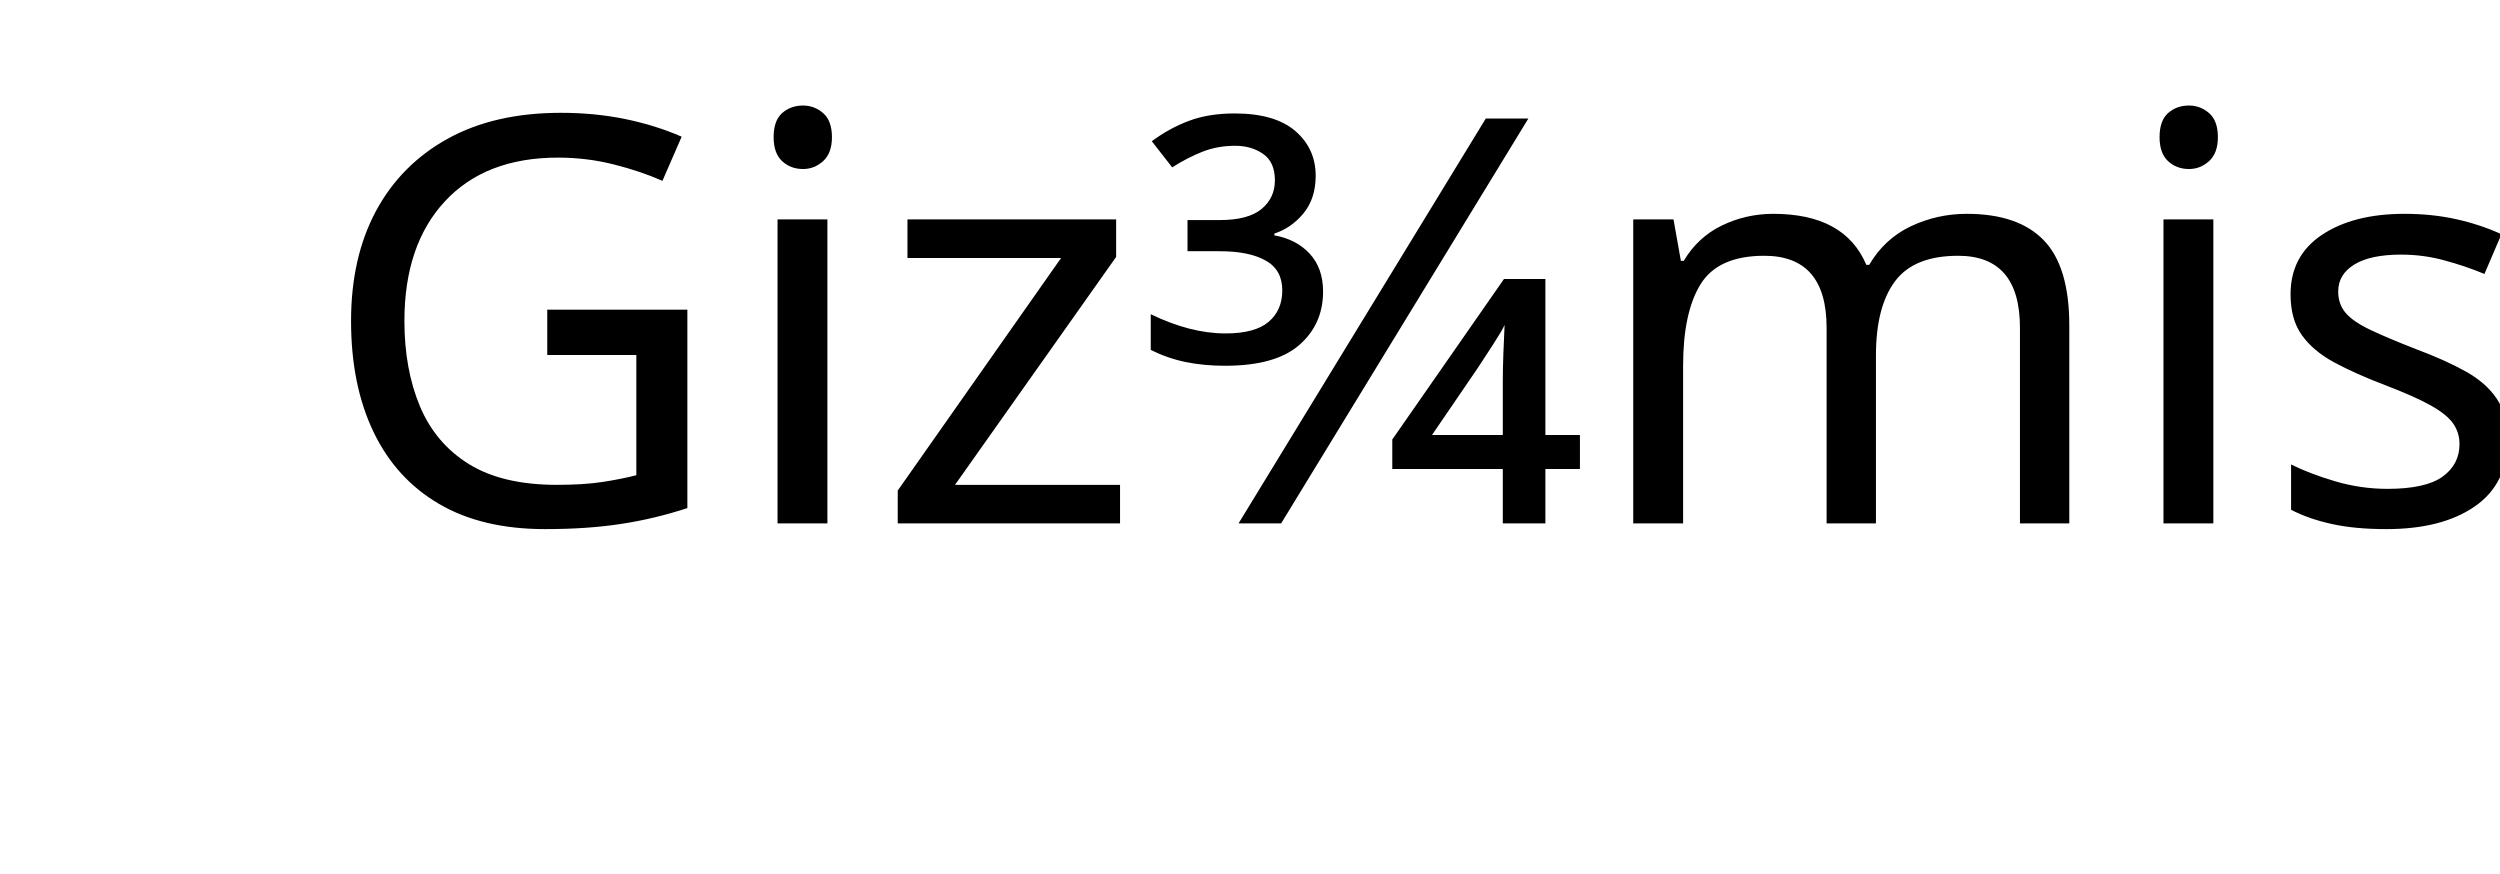
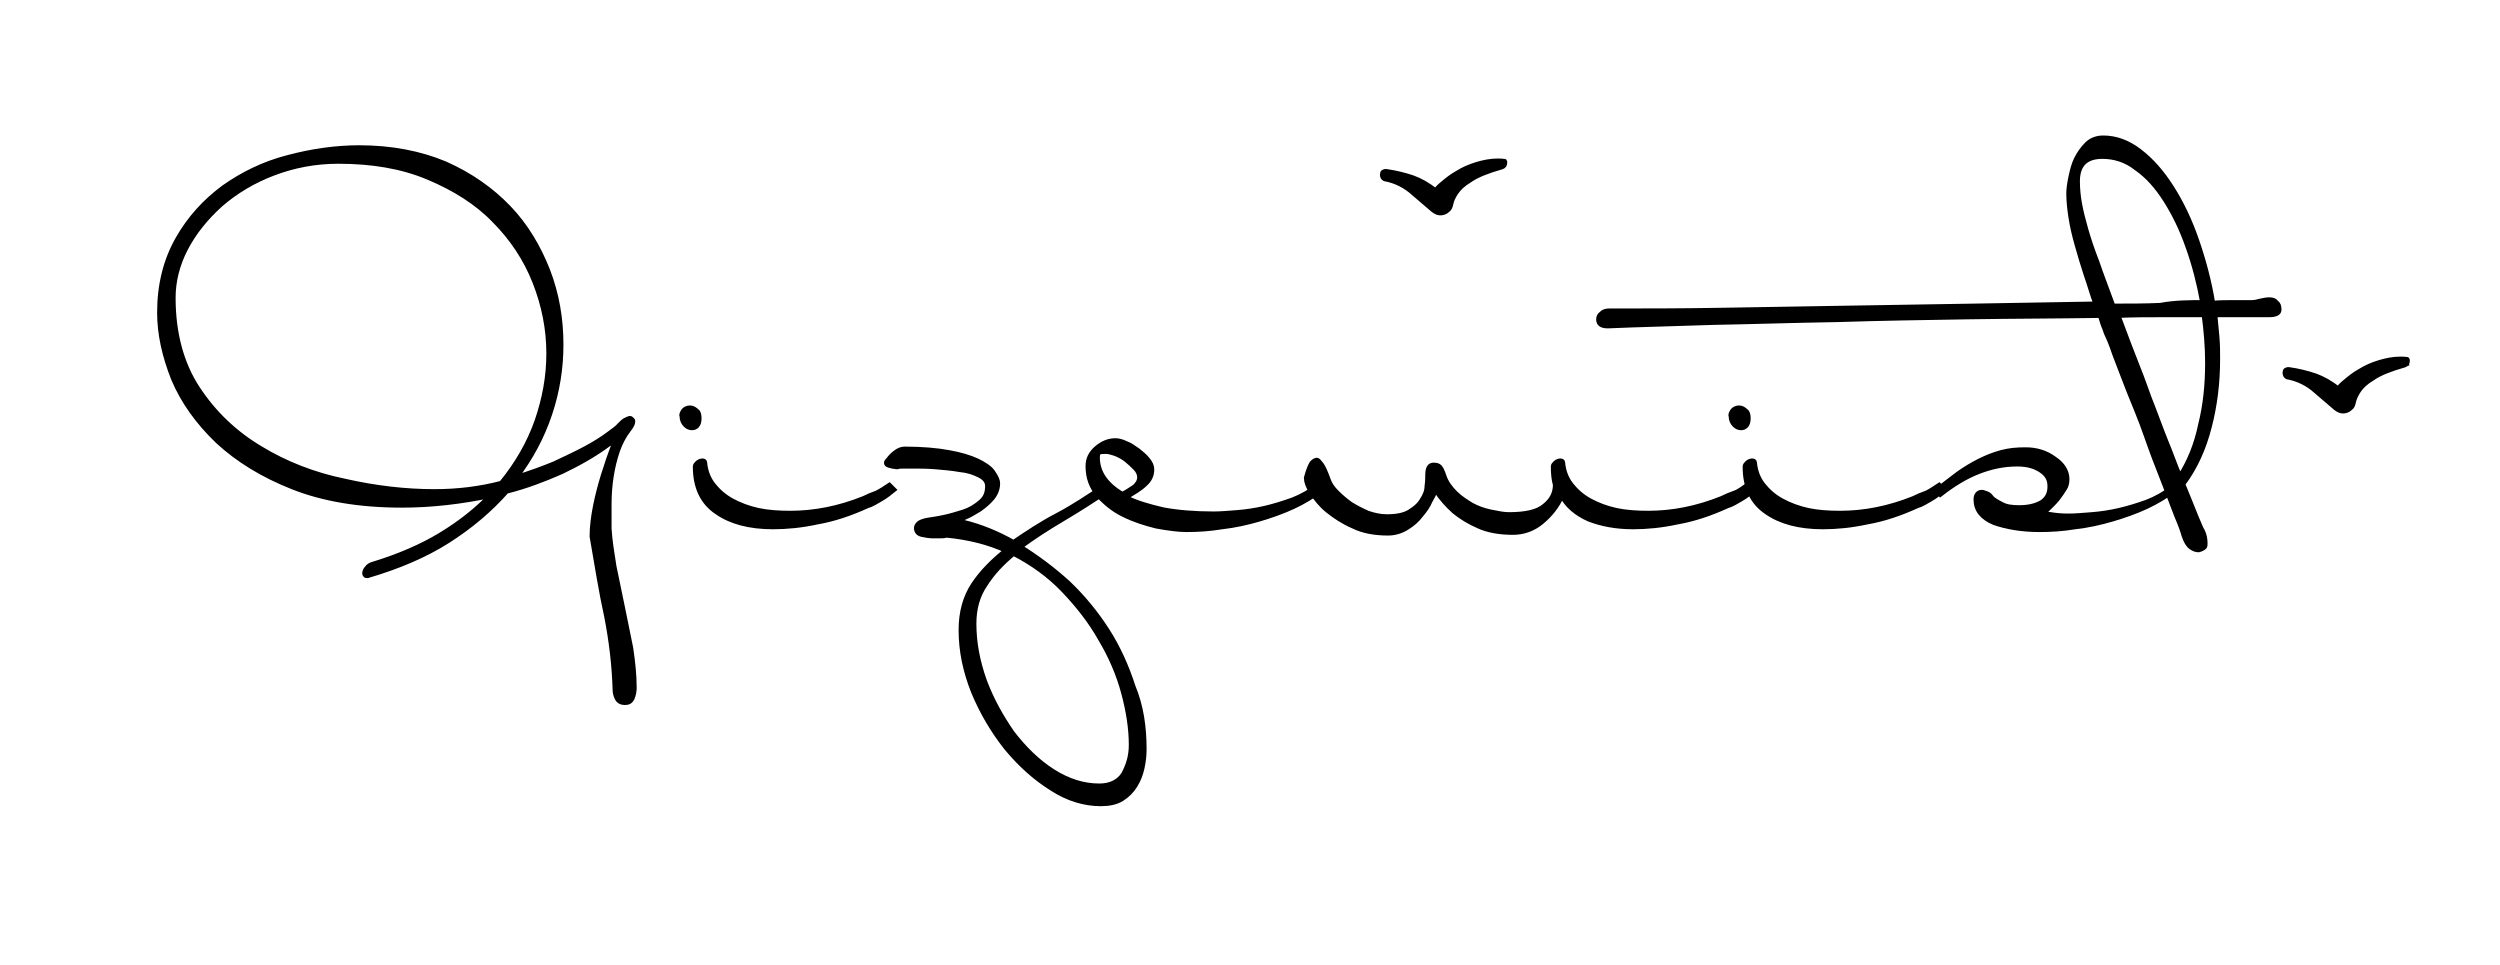
- <svg xmlns="http://www.w3.org/2000/svg" version="1.1" id="Layer_1" x="0px" y="0px" viewBox="0 0 369.7 129.2" style="enable-background:new 0 0 369.7 129.2;" xml:space="preserve">
+ <svg xmlns="http://www.w3.org/2000/svg" version="1.1" id="Layer_1" x="0px" y="0px" viewBox="0 0 358.4 138.2" style="enable-background:new 0 0 358.4 138.2;" xml:space="preserve">
  <style type="text/css">
- 	.st0{font-family:'DrCarbfred';}
- 	.st1{font-size:83.86px;}
+ 	.st0{stroke:#000000;stroke-width:0.75;stroke-miterlimit:10;}
</style>
-   <text transform="matrix(1 0 0 1 25 77.4017)" class="st0 st1"> Giz¾mistˇ</text>
-   <text transform="matrix(1 0 0 1 207.5811 42.2646)" class="st0 st1">ˇ</text>
+   <g>
+     <path class="st0" d="M90.9,98.6c0,0.5-0.1,1-0.3,1.5c-0.2,0.4-0.5,0.6-1,0.6c-0.5,0-0.9-0.2-1.1-0.6c-0.2-0.4-0.3-0.8-0.3-1.2   c-0.1-3.4-0.5-6.9-1.2-10.5c-0.8-3.6-1.4-7.5-2.1-11.5c0-1.4,0.2-2.9,0.5-4.4c0.3-1.5,0.7-3,1.1-4.3c0.5-1.6,1-3.1,1.6-4.6   c0-0.1-0.1-0.2-0.2-0.2c-0.1,0-0.3,0.1-0.6,0.2c-2,1.5-4.3,2.8-6.8,4c-2.5,1.1-5.1,2.1-7.9,2.8c-2.3,2.6-5.1,5-8.4,7.1   c-3.3,2.1-7.1,3.7-11.5,5c-0.2,0-0.3,0-0.3-0.1c-0.1-0.1-0.1-0.1-0.1-0.2c0-0.2,0.1-0.5,0.3-0.7c0.2-0.3,0.5-0.5,0.9-0.6   c3.6-1.1,6.9-2.5,9.7-4.2c2.8-1.7,5.2-3.6,7.2-5.7c-4.3,0.9-8.5,1.4-12.8,1.4c-6.1,0-11.3-0.9-15.6-2.6c-4.3-1.7-7.9-3.9-10.8-6.6   c-2.8-2.7-4.9-5.6-6.3-8.9c-1.3-3.3-2-6.4-2-9.5c0-4,0.9-7.5,2.6-10.5c1.7-3,3.9-5.4,6.6-7.4c2.7-1.9,5.7-3.4,9.2-4.3   c3.4-0.9,6.8-1.4,10.2-1.4c4.6,0,8.7,0.8,12.3,2.3c3.6,1.6,6.6,3.7,9.1,6.3c2.5,2.6,4.3,5.7,5.6,9c1.3,3.4,1.9,6.9,1.9,10.6   c0,3.3-0.5,6.6-1.6,9.9c-1.1,3.3-2.7,6.3-4.9,9.2c2-0.6,3.9-1.3,5.6-2c1.7-0.8,3.2-1.5,4.5-2.2c1.3-0.7,2.4-1.4,3.2-2   c0.8-0.6,1.4-1,1.6-1.3c0.4-0.4,0.7-0.7,1-0.8c0.2-0.1,0.4-0.2,0.5-0.2c0.1,0,0.2,0.1,0.3,0.2c0.1,0.1,0.1,0.1,0.1,0.2   c0,0.3-0.2,0.7-0.6,1.2c-0.7,0.9-1.2,1.9-1.6,3c-0.4,1.2-0.7,2.4-0.9,3.7c-0.2,1.3-0.3,2.6-0.3,3.9c0,1.3,0,2.5,0,3.6   c0.1,1.7,0.4,3.5,0.7,5.4c0.4,1.9,0.8,3.8,1.2,5.8c0.4,2,0.8,3.9,1.2,5.9C90.7,94.9,90.9,96.8,90.9,98.6z M78.7,50.7   c0-3.6-0.7-7-2-10.3c-1.3-3.3-3.3-6.3-5.8-8.8c-2.5-2.6-5.7-4.6-9.5-6.2c-3.8-1.6-8.1-2.3-12.9-2.3c-3.3,0-6.4,0.6-9.3,1.7   c-2.9,1.1-5.4,2.6-7.6,4.5c-2.1,1.9-3.8,4-5,6.3c-1.2,2.3-1.8,4.7-1.8,7.1c0,5.1,1.2,9.5,3.5,13s5.3,6.4,9,8.6   c3.6,2.2,7.7,3.8,12.1,4.7c4.4,1,8.7,1.5,12.9,1.5c1.7,0,3.3-0.1,4.9-0.3c1.6-0.2,3.2-0.5,4.7-0.9c2.3-2.8,4-5.8,5.1-8.9   C78.1,57.2,78.7,54,78.7,50.7z" />
+     <path class="st0" d="M100.2,60c0,0.4-0.1,0.8-0.3,1c-0.2,0.2-0.4,0.3-0.7,0.3c-0.3,0-0.6-0.1-0.9-0.4c-0.3-0.3-0.5-0.7-0.5-1.2   c-0.1-0.2,0-0.4,0.1-0.6c0.2-0.4,0.6-0.6,1-0.6c0.4,0,0.7,0.2,1,0.5C100.1,59.1,100.2,59.5,100.2,60z M128.1,70.2   c-0.5,0.4-1.1,0.9-1.8,1.3c-0.7,0.4-1.3,0.8-2,1c-2.4,1.1-4.8,1.9-7.1,2.3c-2.3,0.5-4.4,0.7-6.4,0.7c-3.3,0-6-0.7-8-2.1   c-2.1-1.4-3.1-3.6-3.1-6.5c0-0.2,0.1-0.3,0.3-0.5c0.2-0.2,0.5-0.3,0.7-0.3c0.2,0,0.3,0.1,0.3,0.2c0.1,1.2,0.5,2.3,1.2,3.2   c0.7,0.9,1.6,1.7,2.7,2.3c1.1,0.6,2.4,1.1,3.8,1.4c1.4,0.3,3,0.4,4.6,0.4c3.5,0,7-0.7,10.5-2.1c0.6-0.3,1.3-0.6,1.9-0.8   c0.6-0.3,1.2-0.7,1.8-1.1L128.1,70.2z" />
+     <path class="st0" d="M164,107.4c0,0.9-0.1,1.8-0.3,2.7c-0.2,0.9-0.5,1.7-1,2.5c-0.5,0.8-1.1,1.4-1.9,1.9c-0.8,0.5-1.8,0.7-3,0.7   c-2.3,0-4.7-0.7-7-2.2c-2.4-1.5-4.5-3.4-6.5-5.8c-1.9-2.4-3.5-5.1-4.7-8c-1.2-3-1.8-5.9-1.8-8.9c0-2.5,0.6-4.7,1.8-6.5   c1.2-1.8,2.8-3.4,4.7-4.9c-2.6-1.2-5.5-1.9-8.6-2.2c-0.3,0.1-0.7,0.1-1,0.1c-0.3,0-0.7,0-1,0c-0.5,0-1-0.1-1.5-0.2   c-0.5-0.1-0.8-0.4-0.8-0.9c0-0.2,0.1-0.4,0.3-0.6c0.2-0.2,0.7-0.4,1.3-0.5c0.6-0.1,1.4-0.2,2.3-0.4c1-0.2,1.9-0.5,2.9-0.8   c0.9-0.3,1.7-0.8,2.4-1.4c0.7-0.6,1-1.3,1-2.3c0-0.7-0.4-1.2-1.2-1.6c-0.8-0.4-1.7-0.7-2.8-0.8c-1.1-0.2-2.3-0.3-3.5-0.4   c-1.2-0.1-2.3-0.1-3.3-0.1c-0.4,0-0.8,0-1.2,0c-0.4,0-0.7,0-1,0.1c-1-0.1-1.5-0.3-1.5-0.5c0-0.2,0.1-0.3,0.3-0.5   c0.3-0.4,0.6-0.7,1-1c0.4-0.3,0.8-0.5,1.3-0.5c2.5,0,4.7,0.2,6.3,0.5c1.7,0.3,3,0.7,4.1,1.2c1,0.5,1.8,1,2.2,1.6   c0.4,0.6,0.7,1.1,0.7,1.6c0,0.8-0.3,1.5-0.8,2.1c-0.5,0.6-1.1,1.1-1.8,1.6c-0.7,0.4-1.3,0.8-1.8,1s-0.8,0.4-0.8,0.6   c0,0.1,0.1,0.2,0.3,0.3c2.5,0.6,4.9,1.6,7.2,2.9c1.9-1.3,4-2.7,6.3-3.9s4.5-2.7,6.8-4.2l0.5,0.5c-2.2,1.5-4.4,2.9-6.6,4.2   c-2.2,1.3-4.2,2.6-6.1,4c2.4,1.5,4.7,3.2,6.9,5.2c2.1,2,4,4.3,5.6,6.8c1.6,2.5,2.8,5.2,3.7,8C163.6,101.3,164,104.3,164,107.4z    M162.2,106.8c0-2.4-0.4-4.9-1.1-7.5c-0.7-2.6-1.8-5.2-3.3-7.7c-1.4-2.5-3.2-4.8-5.3-7c-2.1-2.2-4.5-3.9-7.2-5.3   c-1.7,1.4-3.1,2.9-4.1,4.5c-1.1,1.6-1.6,3.5-1.6,5.6c0,2.7,0.5,5.4,1.5,8.2c1,2.7,2.4,5.2,4,7.5c1.7,2.2,3.6,4.1,5.8,5.5   c2.2,1.4,4.4,2.1,6.7,2.1c1.6,0,2.8-0.6,3.5-1.7C161.8,109.7,162.2,108.4,162.2,106.8z" />
+     <path class="st0" d="M189.4,70.2c-1.2,0.9-2.5,1.7-4,2.4c-1.5,0.7-3.2,1.3-4.9,1.8c-1.7,0.5-3.5,0.9-5.3,1.1   c-1.8,0.3-3.5,0.4-5.1,0.4c-1.2,0-2.6-0.2-4.3-0.5c-1.6-0.4-3.2-0.9-4.6-1.6c-1.5-0.7-2.7-1.7-3.7-2.8c-1-1.2-1.5-2.5-1.5-4.2   c0-1,0.4-1.8,1.2-2.5c0.8-0.7,1.7-1.1,2.7-1.1c0.4,0,0.9,0.1,1.5,0.4c0.6,0.2,1.1,0.6,1.7,1c0.5,0.4,1,0.8,1.4,1.3   c0.4,0.5,0.6,0.9,0.6,1.4c0,0.8-0.3,1.5-1,2.1c-0.6,0.6-1.6,1.2-2.8,1.9c1.5,0.8,3.3,1.3,5.4,1.8c2.1,0.4,4.6,0.6,7.3,0.6   c1,0,2.1-0.1,3.4-0.2c1.3-0.1,2.6-0.3,3.9-0.6c1.3-0.3,2.6-0.7,4-1.2c1.3-0.5,2.5-1.2,3.6-2L189.4,70.2z M163.4,68.4   c0-0.4-0.2-0.9-0.6-1.3c-0.4-0.4-0.8-0.8-1.3-1.2c-0.5-0.4-1.1-0.7-1.6-0.9c-0.6-0.2-1-0.3-1.3-0.3c-0.5,0-0.8,0-1,0.1   c-0.2,0.1-0.3,0.3-0.3,0.8c0,2.1,1.2,3.9,3.6,5.3c0.6-0.3,1.2-0.7,1.8-1.1C163.1,69.4,163.4,69,163.4,68.4z" />
+     <path class="st0" d="M251.4,70.2c-0.5,0.4-1.1,0.9-1.8,1.3c-0.7,0.4-1.3,0.8-2,1c-2.4,1.1-4.8,1.9-7.1,2.3   c-2.3,0.5-4.4,0.7-6.4,0.7c-2.4,0-4.5-0.4-6.3-1.1c-1.8-0.8-3.1-1.9-3.9-3.4c-0.7,1.6-1.7,2.8-2.9,3.8c-1.2,1-2.6,1.5-4.1,1.5   c-1.9,0-3.6-0.3-4.9-0.9c-1.4-0.6-2.5-1.3-3.5-2.1c-1-0.9-1.9-1.9-2.6-3c-0.1,0-0.2,0-0.2,0.1c-0.1,0.3-0.3,0.7-0.7,1.4   c-0.3,0.7-0.7,1.3-1.3,2c-0.5,0.7-1.2,1.3-2,1.8c-0.8,0.5-1.7,0.8-2.7,0.8c-1.9,0-3.6-0.3-5-1c-1.4-0.6-2.6-1.4-3.6-2.2   c-1-0.8-1.7-1.7-2.3-2.6s-0.8-1.6-0.8-2.1c0.3-1.1,0.6-1.8,0.8-2.1c0.3-0.3,0.5-0.4,0.7-0.4c0.1,0,0.3,0.2,0.6,0.6   c0.3,0.4,0.6,1.1,1,2.2c0.2,0.6,0.6,1.2,1.2,1.8c0.6,0.6,1.3,1.2,2,1.7c0.8,0.5,1.6,0.9,2.5,1.3c0.9,0.3,1.8,0.5,2.7,0.5   c1.4,0,2.5-0.2,3.3-0.7c0.8-0.5,1.4-1,1.8-1.7c0.4-0.6,0.7-1.3,0.7-2c0.1-0.7,0.1-1.2,0.1-1.6c0-0.6,0.1-1,0.3-1.2   c0.2-0.2,0.4-0.2,0.6-0.2c0.5,0,0.8,0.2,1,0.6c0.2,0.4,0.3,0.7,0.4,1c0.3,0.9,0.9,1.7,1.6,2.4c0.7,0.7,1.5,1.2,2.3,1.7   c0.9,0.5,1.8,0.8,2.7,1c1,0.2,1.9,0.4,2.7,0.4c2.5,0,4.2-0.4,5.2-1.3c1-0.8,1.5-1.8,1.5-3c-0.2-0.7-0.3-1.6-0.3-2.6   c0-0.2,0.1-0.3,0.3-0.5c0.2-0.2,0.5-0.3,0.7-0.3c0.2,0,0.3,0.1,0.3,0.2c0.1,1.2,0.5,2.3,1.2,3.2c0.7,0.9,1.6,1.7,2.7,2.3   c1.1,0.6,2.4,1.1,3.8,1.4c1.4,0.3,3,0.4,4.6,0.4c3.5,0,7-0.7,10.5-2.1c0.6-0.3,1.3-0.6,1.9-0.8s1.2-0.7,1.8-1.1L251.4,70.2z" />
+     <path class="st0" d="M250.6,60c0,0.4-0.1,0.8-0.3,1c-0.2,0.2-0.4,0.3-0.7,0.3c-0.3,0-0.6-0.1-0.9-0.4c-0.3-0.3-0.5-0.7-0.5-1.2   c-0.1-0.2,0-0.4,0.1-0.6c0.2-0.4,0.6-0.6,1-0.6c0.4,0,0.7,0.2,1,0.5C250.5,59.1,250.6,59.5,250.6,60z M278.6,70.2   c-0.5,0.4-1.1,0.9-1.8,1.3c-0.7,0.4-1.3,0.8-2,1c-2.4,1.1-4.8,1.9-7.1,2.3c-2.3,0.5-4.4,0.7-6.4,0.7c-3.3,0-6-0.7-8-2.1   c-2.1-1.4-3.1-3.6-3.1-6.5c0-0.2,0.1-0.3,0.3-0.5c0.2-0.2,0.5-0.3,0.7-0.3c0.2,0,0.3,0.1,0.3,0.2c0.1,1.2,0.5,2.3,1.2,3.2   c0.7,0.9,1.6,1.7,2.7,2.3c1.1,0.6,2.4,1.1,3.8,1.4c1.4,0.3,3,0.4,4.6,0.4c3.5,0,7-0.7,10.5-2.1c0.6-0.3,1.3-0.6,1.9-0.8   c0.6-0.3,1.2-0.7,1.8-1.1L278.6,70.2z" />
+     <path class="st0" d="M311.7,70.2c-1.2,0.9-2.5,1.7-4,2.4c-1.5,0.7-3.2,1.3-4.9,1.8c-1.7,0.5-3.5,0.9-5.3,1.1   c-1.8,0.3-3.5,0.4-5.1,0.4c-2.6,0-4.8-0.4-6.5-1c-1.7-0.7-2.6-1.8-2.6-3.3c0-0.6,0.3-1,0.8-1c0.2,0,0.4,0.1,0.7,0.2   c0.3,0.1,0.5,0.3,0.7,0.6c0.3,0.3,0.8,0.6,1.4,0.9c0.7,0.4,1.5,0.5,2.6,0.5c1.4,0,2.5-0.3,3.3-0.8c0.8-0.6,1.1-1.3,1.1-2.3   c0-1-0.4-1.7-1.3-2.3c-0.9-0.6-2-0.9-3.4-0.9c-2,0-3.8,0.4-5.6,1.1c-1.8,0.7-3.6,1.8-5.4,3.2l-0.4-0.6c1-0.8,2.1-1.6,3-2.3   c1-0.7,2-1.3,3-1.8c1-0.5,2-0.9,3.1-1.2c1.1-0.3,2.2-0.4,3.5-0.4c1.5,0,2.9,0.4,4.1,1.3c1.2,0.8,1.8,1.8,1.8,2.9   c0,0.5-0.1,1-0.4,1.4c-0.3,0.5-0.6,0.9-0.9,1.3c-0.3,0.4-0.7,0.8-1,1.1c-0.3,0.3-0.6,0.6-0.8,0.7c-0.1,0.1-0.2,0.1-0.2,0.2   c0,0.2,0.3,0.3,1,0.4c0.6,0.1,1.5,0.2,2.5,0.2c1,0,2.1-0.1,3.4-0.2c1.3-0.1,2.6-0.3,3.9-0.6c1.3-0.3,2.6-0.7,4-1.2   c1.3-0.5,2.5-1.2,3.6-2L311.7,70.2z" />
+     <path class="st0" d="M326.7,44.4c0,0.5-0.5,0.7-1.5,0.7h-7.7c0.1,1.1,0.2,2.2,0.3,3.2c0.1,1.1,0.1,2.2,0.1,3.2   c0,3.4-0.4,6.6-1.2,9.7c-0.8,3.1-2,5.8-3.8,8.2c0.8,1.9,1.4,3.5,1.9,4.7c0.5,1.2,0.8,1.9,0.9,2c0.3,0.6,0.4,1.2,0.4,1.8   c0,0.2,0,0.4-0.1,0.5c-0.1,0.1-0.4,0.3-0.8,0.4c-0.3,0-0.7-0.1-1.1-0.4c-0.4-0.3-0.7-0.8-1-1.7c-0.1-0.4-0.4-1.3-1-2.7   c-0.6-1.5-1.2-3.2-2-5.2c-0.8-2-1.6-4.1-2.4-6.4s-1.7-4.4-2.5-6.4s-1.4-3.7-2-5.2c-0.5-1.5-0.9-2.4-1.1-2.8   c-0.2-0.4-0.3-0.9-0.5-1.3c-0.2-0.5-0.3-1-0.5-1.5c-6.1,0.1-12.4,0.1-18.8,0.2c-6.4,0.1-12.7,0.2-18.9,0.4   c-6.2,0.1-12.1,0.3-17.7,0.4c-5.6,0.2-10.7,0.3-15.2,0.5c-0.9,0-1.3-0.3-1.3-0.9c0-0.3,0.1-0.6,0.4-0.8c0.3-0.3,0.6-0.4,1.1-0.4   c4.9,0,10.2,0,16-0.1c5.8-0.1,11.8-0.2,17.9-0.3c6.1-0.1,12.2-0.2,18.4-0.3c6.1-0.1,12-0.2,17.5-0.3c-0.5-1.3-0.9-2.8-1.4-4.2   c-0.5-1.5-0.9-2.9-1.3-4.3c-0.4-1.4-0.7-2.7-0.9-4c-0.2-1.3-0.3-2.4-0.3-3.4c0-0.6,0.1-1.3,0.3-2.3c0.2-0.9,0.4-1.8,0.8-2.6   c0.4-0.8,0.9-1.5,1.5-2.1c0.6-0.6,1.4-0.9,2.3-0.9c1.8,0,3.5,0.6,5.2,1.9s3.2,3,4.6,5.2s2.6,4.7,3.6,7.6c1,2.9,1.8,5.9,2.3,9   c1-0.1,2-0.1,3-0.1c0.9,0,1.8,0,2.7,0c0.3,0,0.7-0.1,1.1-0.2c0.4-0.1,0.9-0.2,1.3-0.2c0.5,0,0.8,0.1,1,0.4   C326.6,43.6,326.7,43.9,326.7,44.4z M315.8,43.4c-0.5-2.8-1.2-5.5-2.1-8c-0.9-2.6-2-4.8-3.2-6.7c-1.2-1.9-2.6-3.5-4.2-4.6   c-1.5-1.2-3.2-1.7-4.9-1.7c-2.4,0-3.6,1.2-3.6,3.6c0,1,0.1,2.1,0.3,3.2c0.2,1.1,0.5,2.3,0.9,3.7c0.4,1.4,0.9,2.9,1.6,4.7   c0.6,1.8,1.4,3.8,2.3,6.3c2.4,0,4.6,0,6.8-0.1C311.8,43.4,313.9,43.4,315.8,43.4z M316.5,52c0-2.3-0.2-4.6-0.5-6.9   c-2,0-4.1,0-6.1,0s-4.1,0-6.3,0.1c0.7,1.8,1.4,3.8,2.2,5.8c0.8,2,1.6,4.1,2.3,6.1c0.8,2,1.5,4,2.3,6c0.8,1.9,1.4,3.7,2.1,5.3   c1.4-2.2,2.4-4.6,3-7.5C316.2,58.1,316.5,55.2,316.5,52z" />
+   </g>
+   <g>
+     <path class="st0" d="M215.7,23.3c0,0.3-0.1,0.5-0.4,0.6c-2.1,0.6-3.6,1.2-4.6,1.9c-1,0.6-1.6,1.2-2,1.8c-0.4,0.6-0.6,1.1-0.7,1.5   c-0.1,0.5-0.2,0.8-0.5,1c-0.3,0.3-0.7,0.4-1,0.4c-0.3,0-0.6-0.1-1-0.4c-0.6-0.5-1.5-1.3-2.8-2.4c-1.2-1.1-2.6-1.8-4.2-2.1   c-0.2-0.1-0.3-0.3-0.3-0.6c0-0.3,0.2-0.4,0.5-0.4c1.4,0.2,2.6,0.5,3.8,0.9c1.1,0.4,2.2,1,3.3,1.9c0.2-0.3,0.6-0.7,1.1-1.1   c0.6-0.5,1.2-1,2.1-1.5c0.8-0.5,1.7-0.9,2.7-1.2c1-0.3,2-0.5,3-0.5c0.5,0,0.8,0,0.9,0.1C215.7,23.1,215.7,23.1,215.7,23.3z" />
+   </g>
+   <g>
+     <path class="st0" d="M345.1,51.7c0,0.3-0.1,0.5-0.4,0.6c-2.1,0.6-3.6,1.2-4.6,1.9c-1,0.6-1.6,1.2-2,1.8c-0.4,0.6-0.6,1.1-0.7,1.5   c-0.1,0.5-0.2,0.8-0.5,1c-0.3,0.3-0.7,0.4-1,0.4c-0.3,0-0.6-0.1-1-0.4c-0.6-0.5-1.5-1.3-2.8-2.4c-1.2-1.1-2.6-1.8-4.2-2.1   c-0.2-0.1-0.3-0.3-0.3-0.6c0-0.3,0.2-0.4,0.5-0.4c1.4,0.2,2.6,0.5,3.8,0.9c1.1,0.4,2.2,1,3.3,1.9c0.2-0.3,0.6-0.7,1.1-1.1   c0.6-0.5,1.2-1,2.1-1.5c0.8-0.5,1.7-0.9,2.7-1.2c1-0.3,2-0.5,3-0.5c0.5,0,0.8,0,0.9,0.1C345,51.5,345.1,51.5,345.1,51.7z" />
+   </g>
</svg>
